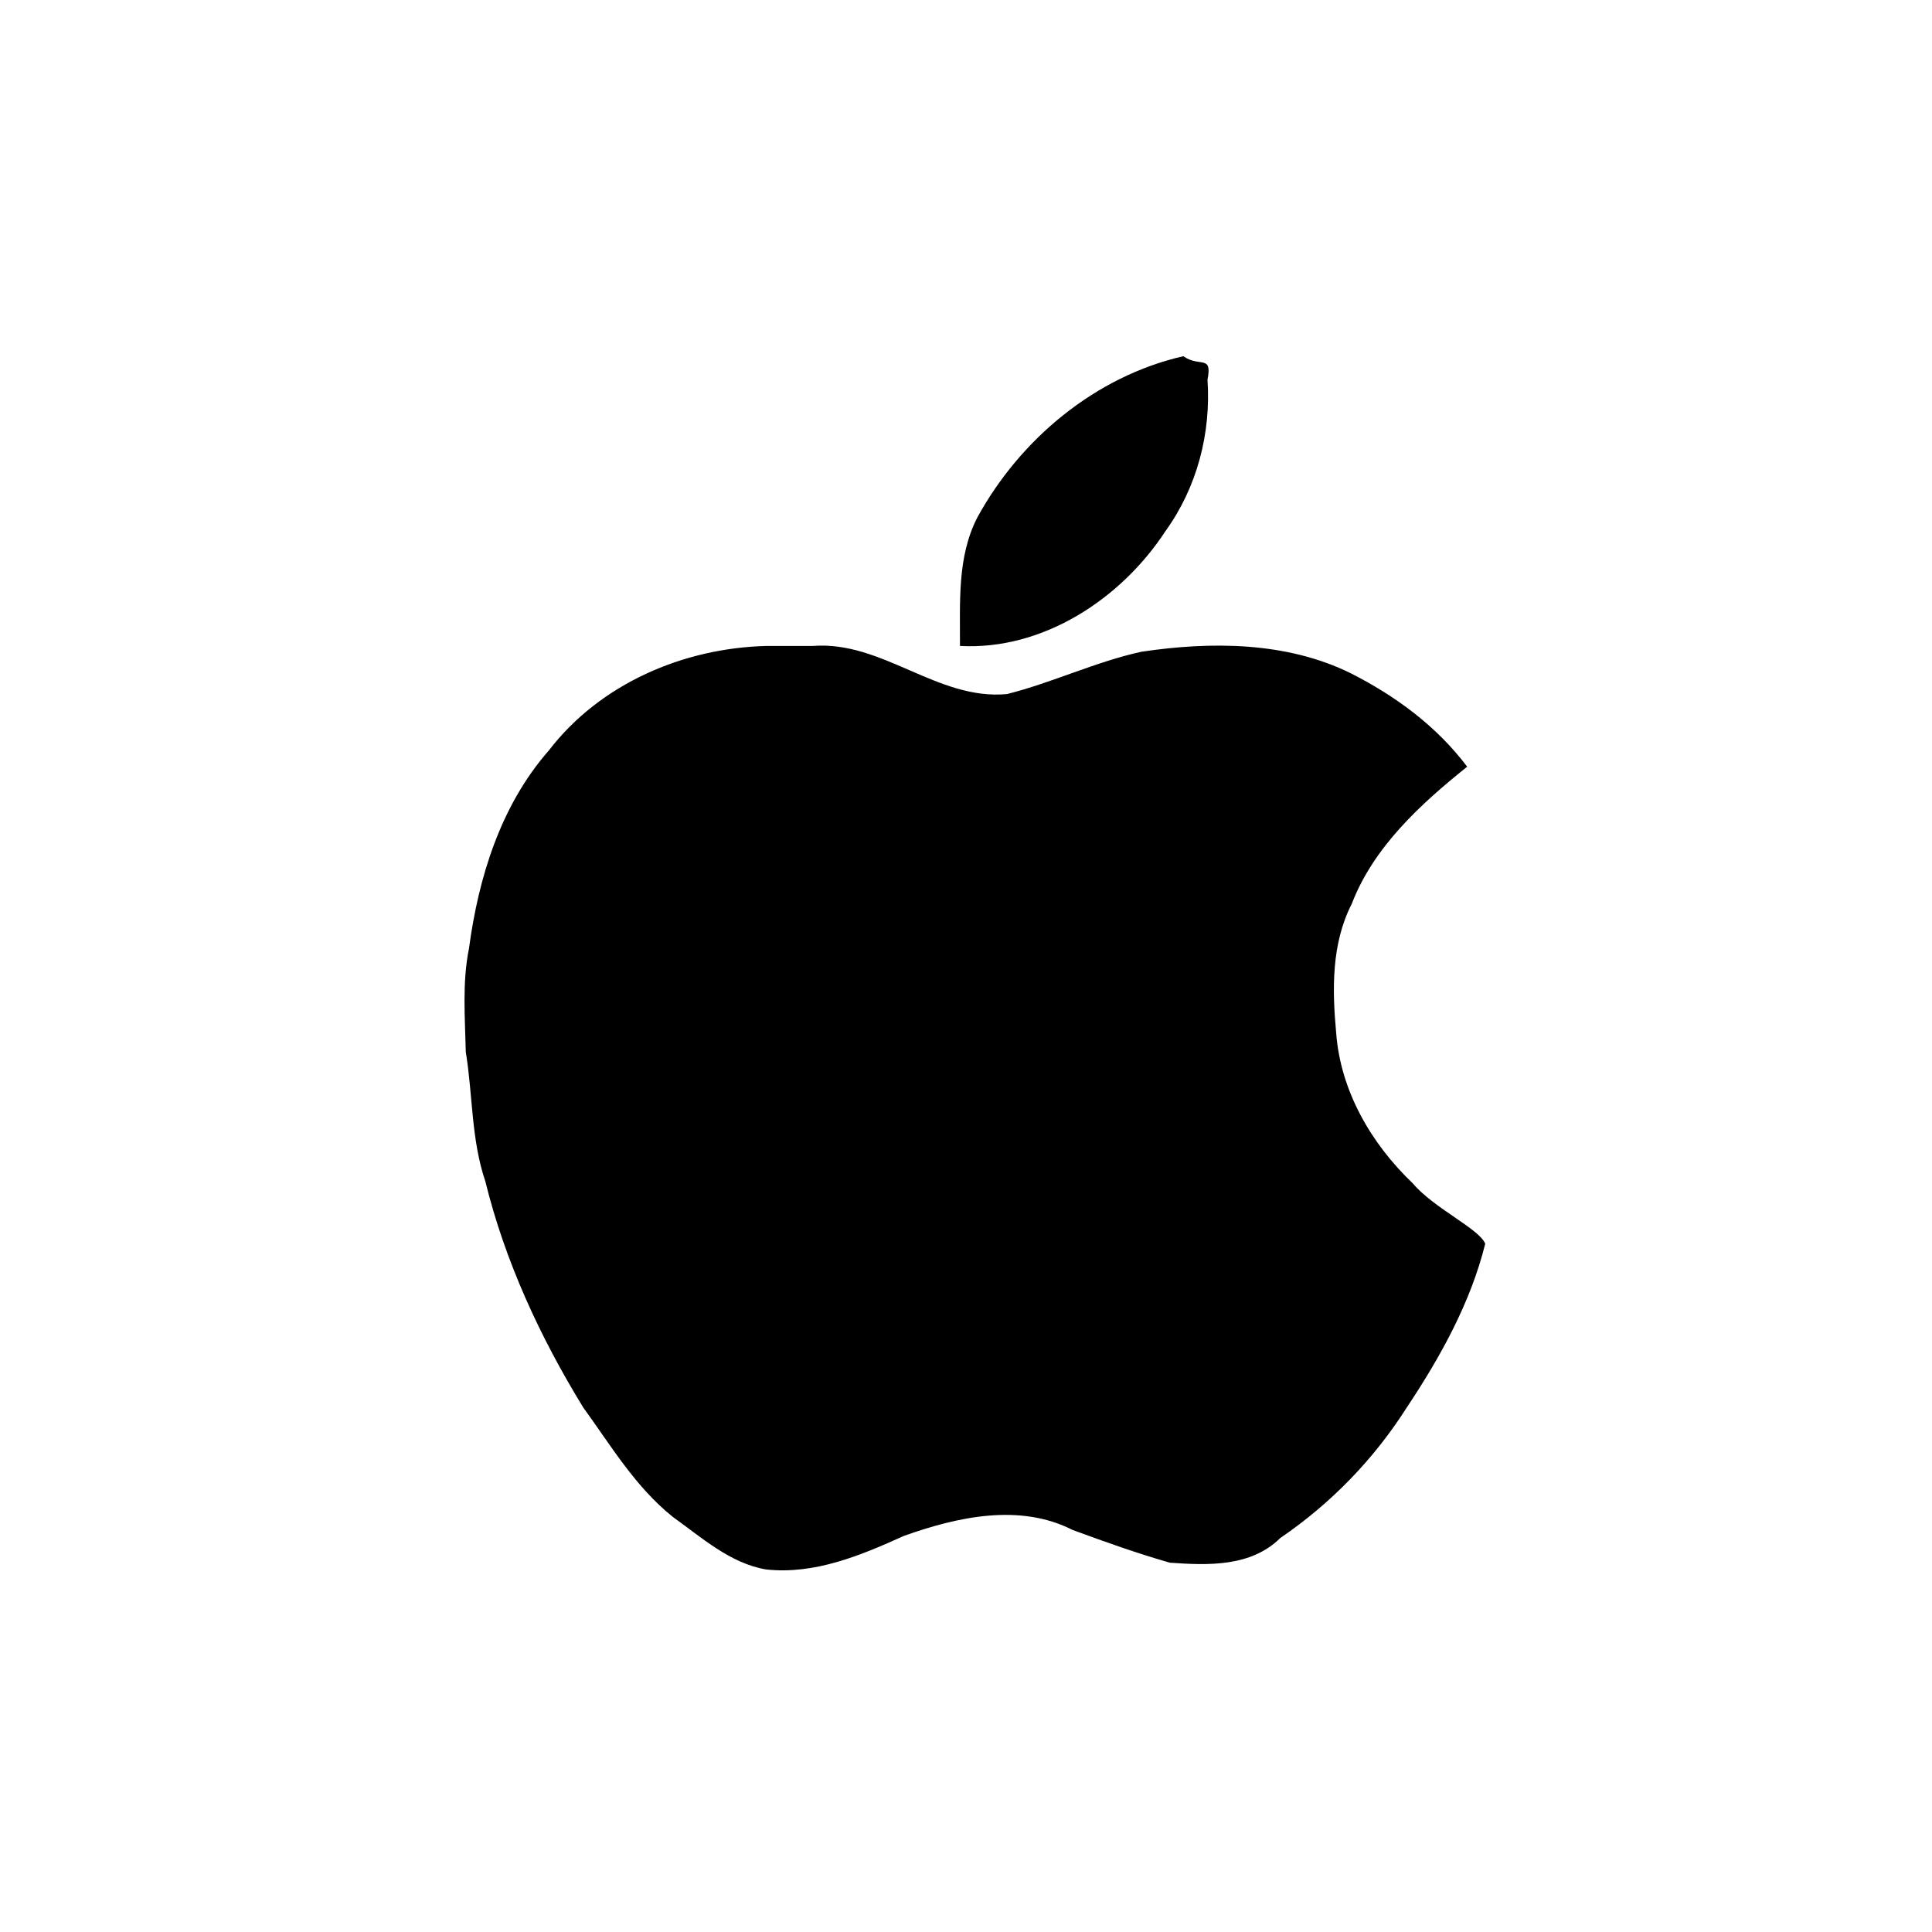
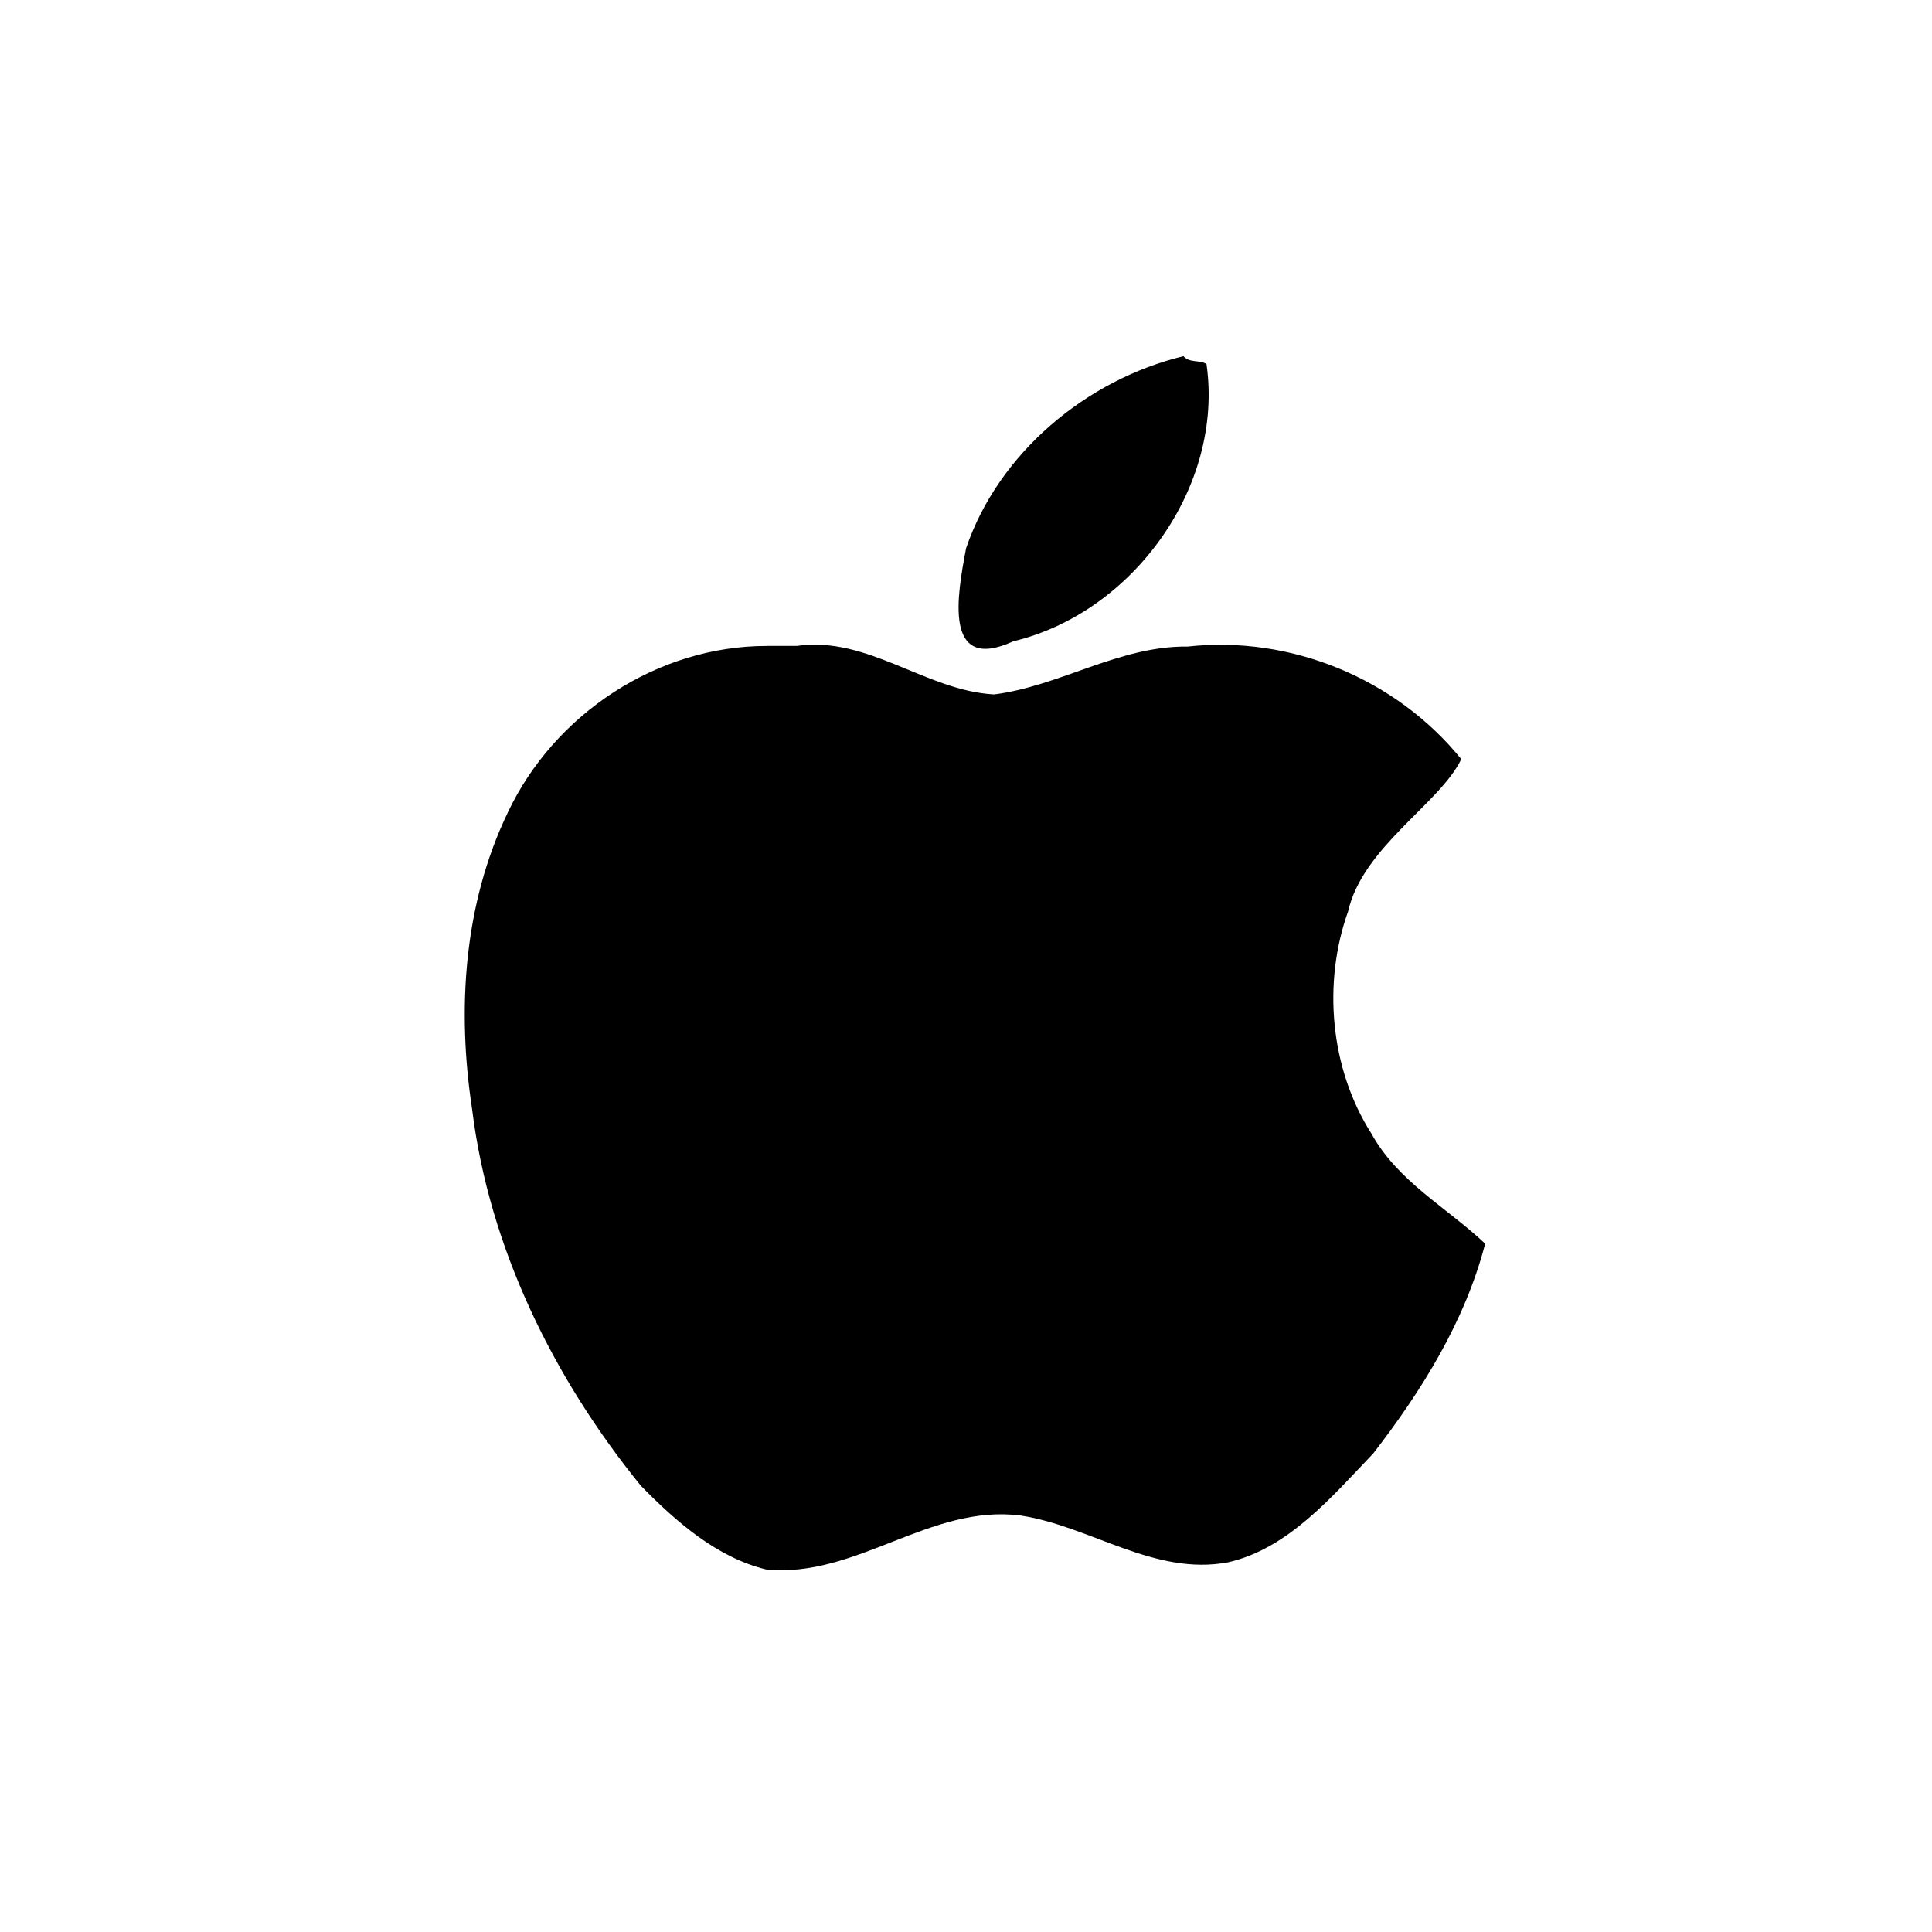
<svg xmlns="http://www.w3.org/2000/svg" viewBox="0 0 32 32" version="1.1" id="svg6">
  <defs id="defs10" />
-   <path id="path2" d="M 19.6,5.9 C 18.143,6.233 16.897,7.273 16.186,8.574 15.85,9.231 15.904,9.984 15.9,10.699 17.273,10.774 18.568,9.921 19.301,8.801 19.827,8.073 20.06,7.178 20,6.289 20.082,5.865 19.873,6.092 19.6,5.9 Z M 12.699,10.699 C 11.321,10.732 9.94,11.323 9.089,12.432 8.292,13.34 7.925,14.535 7.768,15.708 7.654,16.27 7.702,16.854 7.715,17.424 7.832,18.139 7.803,18.872 8.039,19.568 8.365,20.894 8.948,22.152 9.66,23.312 10.119,23.944 10.523,24.627 11.143,25.124 11.621,25.466 12.096,25.895 12.688,25.995 13.495,26.083 14.255,25.763 14.975,25.438 15.858,25.124 16.887,24.894 17.766,25.341 18.297,25.536 18.834,25.728 19.376,25.883 20.006,25.928 20.719,25.956 21.206,25.474 22.046,24.902 22.76,24.165 23.305,23.306 23.86,22.472 24.36,21.57 24.6,20.6 24.503,20.354 23.747,20.012 23.4,19.6 22.71,18.942 22.202,18.067 22.131,17.106 22.065,16.389 22.051,15.632 22.389,14.971 22.751,14.028 23.531,13.316 24.301,12.699 23.796,12.028 23.115,11.528 22.374,11.152 21.309,10.626 20.056,10.623 18.905,10.795 18.144,10.962 17.431,11.307 16.679,11.496 15.527,11.604 14.616,10.609 13.463,10.699 13.208,10.699 12.954,10.699 12.699,10.699 Z" />
+   <path id="path2" d="m 19.6,5.9 c -1.607,0.389 -3.063,1.606 -3.599,3.182 -0.141,0.752 -0.392,2.078 0.785,1.539 1.983,-0.475 3.489,-2.567 3.197,-4.592 -0.118,-0.073 -0.277,-0.012 -0.382,-0.13 z m -6.9,4.799 c -1.814,-5.37e-4 -3.519,1.127 -4.289,2.758 -0.732,1.52 -0.843,3.262 -0.592,4.911 0.282,2.295 1.347,4.46 2.797,6.242 0.577,0.589 1.252,1.184 2.072,1.385 1.489,0.151 2.716,-1.087 4.218,-0.893 1.159,0.177 2.217,1.006 3.438,0.774 0.998,-0.229 1.719,-1.09 2.401,-1.802 0.804,-1.04 1.521,-2.191 1.854,-3.475 -0.629,-0.595 -1.448,-1.029 -1.885,-1.825 -0.682,-1.07 -0.81,-2.491 -0.385,-3.679 0.242,-1.065 1.526,-1.791 1.874,-2.521 -1.079,-1.335 -2.826,-2.053 -4.532,-1.865 -1.129,-0.014 -2.114,0.654 -3.206,0.793 -1.137,-0.064 -2.089,-0.972 -3.266,-0.804 -0.167,-1e-6 -0.334,10e-7 -0.501,-1e-6 z" />
</svg>
